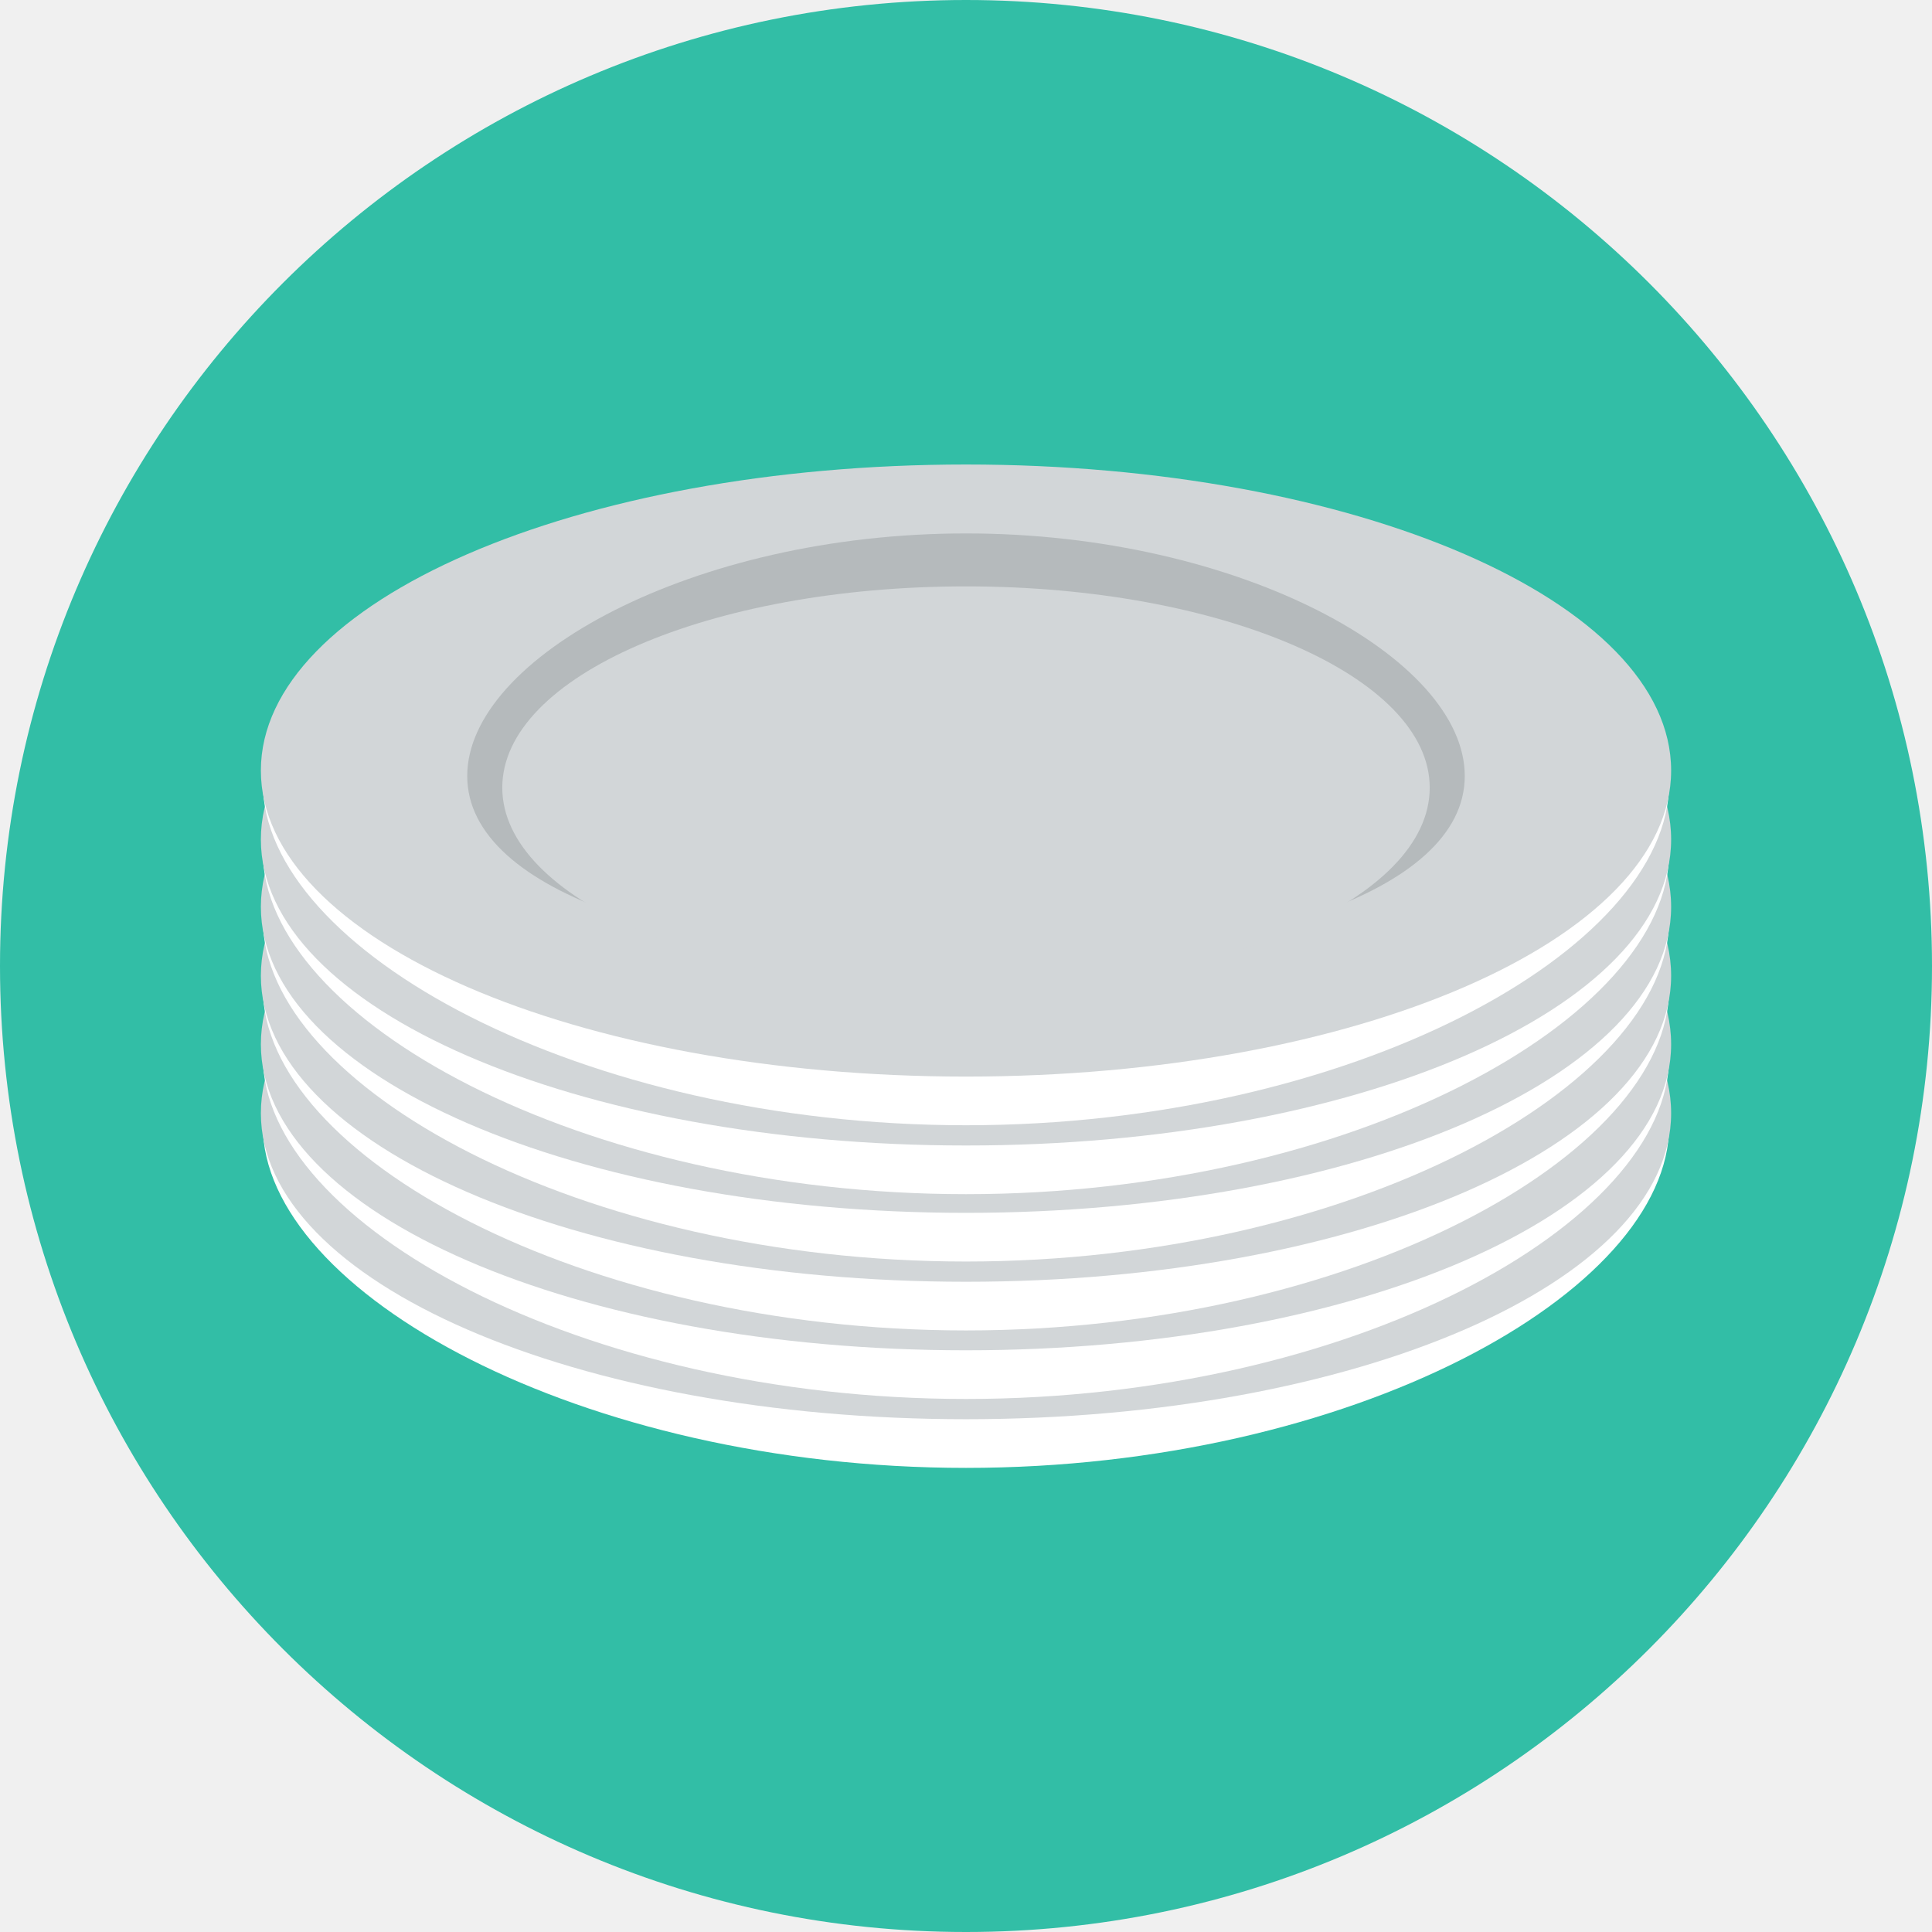
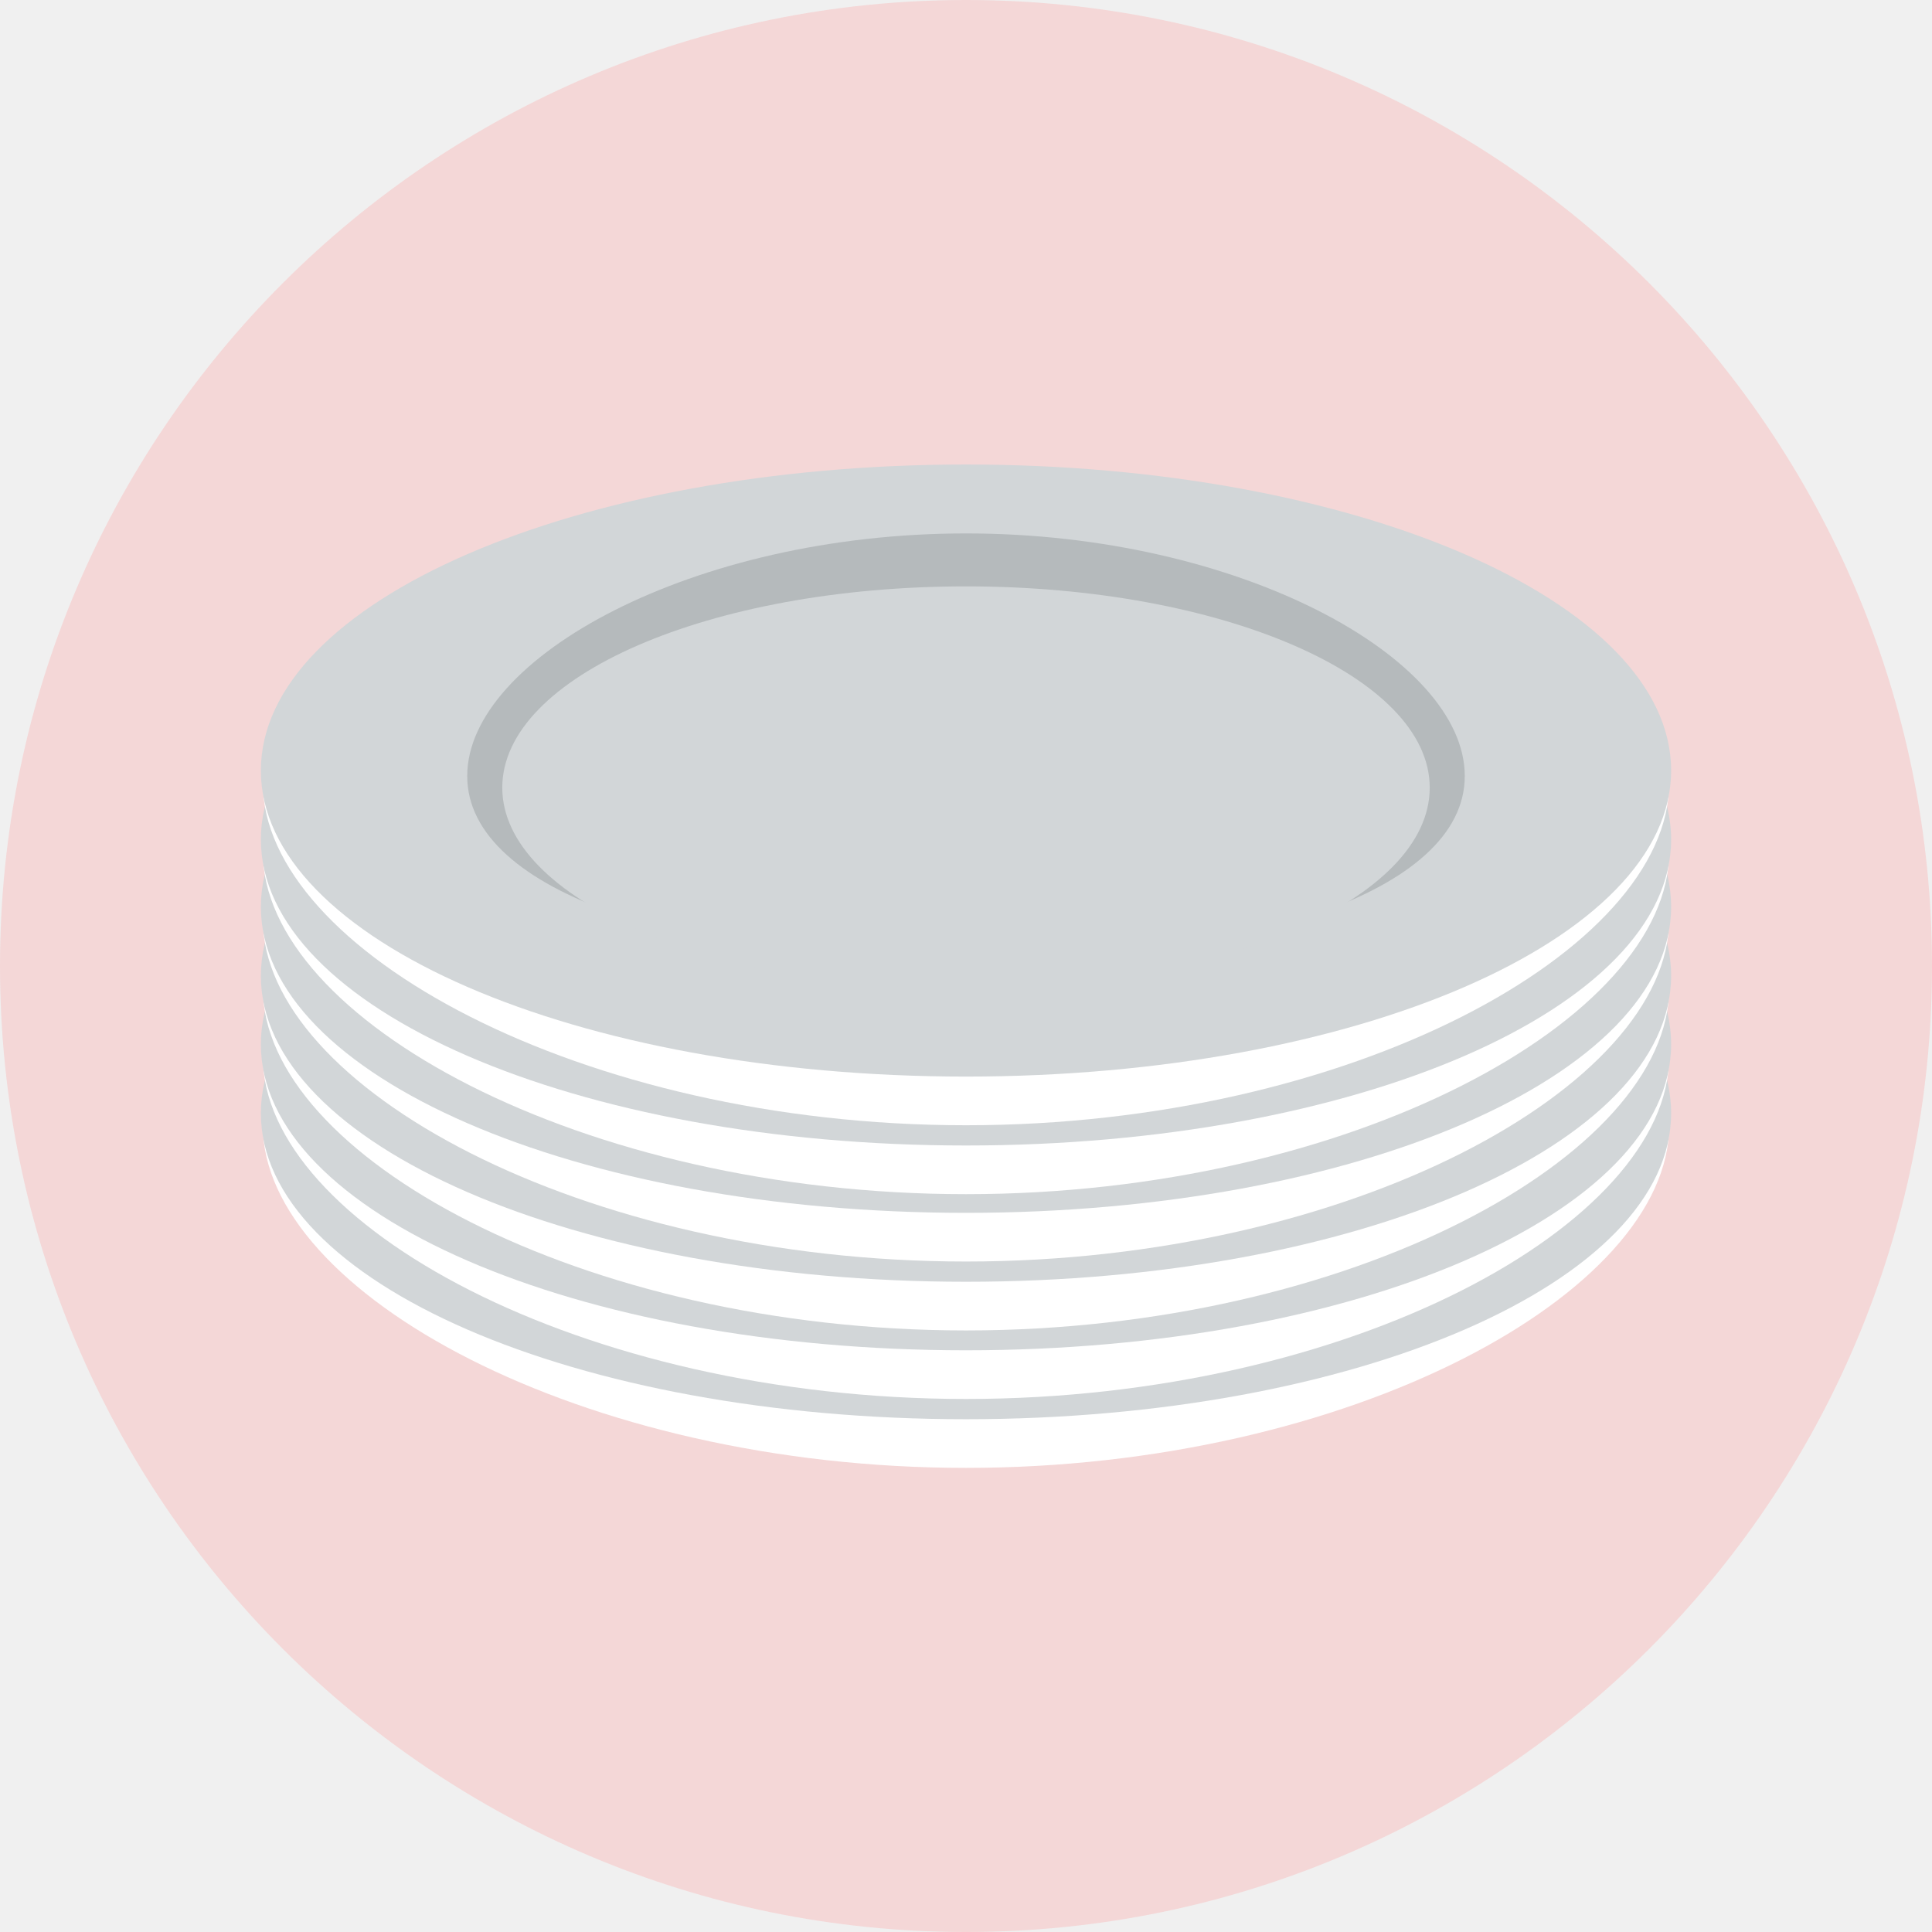
<svg xmlns="http://www.w3.org/2000/svg" height="800px" width="800px" version="1.1" id="Layer_1" viewBox="0 0 496.2 496.2" xml:space="preserve">
-   <path style="fill:#32BEA6;" d="M496.2,248.1C496.2,111.1,385.1,0,248.1,0S0,111.1,0,248.1s111.1,248.1,248.1,248.1  S496.2,385.1,496.2,248.1z" />
-   <path style="fill:#FFFFFF;" d="M67.5,289.1c0-42.9,81.9-67.4,180.6-67.4s180.6,24.6,180.6,67.4c0,42.9-81.9,87.9-180.6,87.9  S67.5,332,67.5,289.1z" />
-   <ellipse style="fill:#D2D6D8;" cx="248.1" cy="285.9" rx="181.1" ry="78.6" />
-   <path style="fill:#B5BABC;" d="M376.2,287.2c0,30.4-58.1,47.8-128.1,47.8S120,317.6,120,287.2s58.1-62.3,128.1-62.3  S376.2,256.8,376.2,287.2z" />
-   <path style="fill:#D2D6D8;" d="M367.2,290.3c0,28.6-53.3,51.7-119.1,51.7S129,318.8,129,290.3c0-28.6,53.3-51.7,119.1-51.7  S367.2,261.7,367.2,290.3z" />
-   <path style="fill:#FFFFFF;" d="M67.5,271.4c0-42.9,81.9-67.4,180.6-67.4s180.6,24.6,180.6,67.4c0,42.9-81.9,87.9-180.6,87.9  S67.5,314.3,67.5,271.4z" />
-   <ellipse style="fill:#D2D6D8;" cx="248.1" cy="268.2" rx="181.1" ry="78.6" />
-   <path style="fill:#B5BABC;" d="M376.2,269.6c0,30.4-58.1,47.8-128.1,47.8S120,300,120,269.6s58.1-62.3,128.1-62.3  S376.2,239.2,376.2,269.6z" />
-   <path style="fill:#D2D6D8;" d="M367.2,272.6c0,28.6-53.3,51.7-119.1,51.7S129,301.1,129,272.6c0-28.6,53.3-51.7,119.1-51.7  S367.2,244.1,367.2,272.6z" />
-   <path style="fill:#FFFFFF;" d="M67.5,253.8c0-42.9,81.9-67.4,180.6-67.4s180.6,24.6,180.6,67.4c0,42.9-81.9,87.9-180.6,87.9  S67.5,296.7,67.5,253.8z" />
-   <ellipse style="fill:#D2D6D8;" cx="248.1" cy="250.6" rx="181.1" ry="78.6" />
-   <path style="fill:#B5BABC;" d="M376.2,251.9c0,30.4-58.1,47.8-128.1,47.8S120,282.3,120,251.9s58.1-62.3,128.1-62.3  S376.2,221.5,376.2,251.9z" />
-   <path style="fill:#D2D6D8;" d="M367.2,255c0,28.6-53.3,51.7-119.1,51.7S129,283.5,129,255c0-28.6,53.3-51.7,119.1-51.7  S367.2,226.4,367.2,255z" />
-   <path style="fill:#FFFFFF;" d="M67.5,236.1c0-42.9,81.9-67.4,180.6-67.4s180.6,24.6,180.6,67.4c0,42.9-81.9,87.9-180.6,87.9  S67.5,279,67.5,236.1z" />
-   <ellipse style="fill:#D2D6D8;" cx="248.1" cy="232.9" rx="181.1" ry="78.6" />
-   <path style="fill:#B5BABC;" d="M376.2,234.3c0,30.4-58.1,47.8-128.1,47.8S120,264.7,120,234.3S178.1,172,248.1,172  S376.2,203.9,376.2,234.3z" />
-   <path style="fill:#D2D6D8;" d="M367.2,237.3c0,28.6-53.3,51.7-119.1,51.7S129,265.8,129,237.3c0-28.6,53.3-51.7,119.1-51.7  S367.2,208.8,367.2,237.3z" />
-   <path style="fill:#FFFFFF;" d="M67.5,218.8c0-42.9,81.9-67.4,180.6-67.4s180.6,24.6,180.6,67.4c0,42.9-81.9,87.9-180.6,87.9  S67.5,261.7,67.5,218.8z" />
-   <ellipse style="fill:#D2D6D8;" cx="248.1" cy="215.6" rx="181.1" ry="78.6" />
-   <path style="fill:#B5BABC;" d="M376.2,216.9c0,30.4-58.1,47.8-128.1,47.8S120,247.3,120,216.9s58.1-62.3,128.1-62.3  S376.2,186.5,376.2,216.9z" />
-   <path style="fill:#D2D6D8;" d="M367.2,220c0,28.6-53.3,51.7-119.1,51.7S129,248.5,129,220c0-28.6,53.3-51.7,119.1-51.7  S367.2,191.4,367.2,220z" />
-   <path style="fill:#FFFFFF;" d="M67.5,201.1c0-42.9,81.9-67.4,180.6-67.4s180.6,24.6,180.6,67.4c0,42.9-81.9,87.9-180.6,87.9  S67.5,244,67.5,201.1z" />
-   <ellipse style="fill:#D2D6D8;" cx="248.1" cy="197.9" rx="181.1" ry="78.6" />
-   <path style="fill:#B5BABC;" d="M376.2,199.3c0,30.4-58.1,47.8-128.1,47.8S120,229.7,120,199.3S178.1,137,248.1,137  S376.2,168.9,376.2,199.3z" />
-   <path style="fill:#D2D6D8;" d="M367.2,202.3c0,28.6-53.3,51.7-119.1,51.7S129,230.8,129,202.3c0-28.6,53.3-51.7,119.1-51.7  S367.2,173.8,367.2,202.3z" />
+   <defs id="defs19" />
+   <path style="fill:#f4d7d7" d="M496.2,248.1C496.2,111.1,385.1,0,248.1,0S0,111.1,0,248.1s111.1,248.1,248.1,248.1  S496.2,385.1,496.2,248.1z" id="path1" />
+   <path style="fill:#FFFFFF;" d="M67.5,289.1c0-42.9,81.9-67.4,180.6-67.4s180.6,24.6,180.6,67.4c0,42.9-81.9,87.9-180.6,87.9  S67.5,332,67.5,289.1z" id="path2" />
+   <ellipse style="fill:#D2D6D8;" cx="248.1" cy="285.9" rx="181.1" ry="78.6" id="ellipse2" />
+   <path style="fill:#B5BABC;" d="M376.2,287.2c0,30.4-58.1,47.8-128.1,47.8S120,317.6,120,287.2s58.1-62.3,128.1-62.3  S376.2,256.8,376.2,287.2z" id="path3" />
+   <path style="fill:#D2D6D8;" d="M367.2,290.3c0,28.6-53.3,51.7-119.1,51.7S129,318.8,129,290.3c0-28.6,53.3-51.7,119.1-51.7  S367.2,261.7,367.2,290.3z" id="path4" />
+   <path style="fill:#FFFFFF;" d="M67.5,271.4c0-42.9,81.9-67.4,180.6-67.4s180.6,24.6,180.6,67.4c0,42.9-81.9,87.9-180.6,87.9  S67.5,314.3,67.5,271.4z" id="path5" />
+   <ellipse style="fill:#D2D6D8;" cx="248.1" cy="268.2" rx="181.1" ry="78.6" id="ellipse5" />
+   <path style="fill:#B5BABC;" d="M376.2,269.6c0,30.4-58.1,47.8-128.1,47.8S120,300,120,269.6s58.1-62.3,128.1-62.3  S376.2,239.2,376.2,269.6z" id="path6" />
+   <path style="fill:#D2D6D8;" d="M367.2,272.6c0,28.6-53.3,51.7-119.1,51.7S129,301.1,129,272.6c0-28.6,53.3-51.7,119.1-51.7  S367.2,244.1,367.2,272.6z" id="path7" />
+   <path style="fill:#FFFFFF;" d="M67.5,253.8c0-42.9,81.9-67.4,180.6-67.4s180.6,24.6,180.6,67.4c0,42.9-81.9,87.9-180.6,87.9  S67.5,296.7,67.5,253.8z" id="path8" />
+   <ellipse style="fill:#D2D6D8;" cx="248.1" cy="250.6" rx="181.1" ry="78.6" id="ellipse8" />
+   <path style="fill:#B5BABC;" d="M376.2,251.9c0,30.4-58.1,47.8-128.1,47.8S120,282.3,120,251.9s58.1-62.3,128.1-62.3  S376.2,221.5,376.2,251.9z" id="path9" />
+   <path style="fill:#D2D6D8;" d="M367.2,255c0,28.6-53.3,51.7-119.1,51.7S129,283.5,129,255c0-28.6,53.3-51.7,119.1-51.7  S367.2,226.4,367.2,255z" id="path10" />
+   <path style="fill:#FFFFFF;" d="M67.5,236.1c0-42.9,81.9-67.4,180.6-67.4s180.6,24.6,180.6,67.4c0,42.9-81.9,87.9-180.6,87.9  S67.5,279,67.5,236.1z" id="path11" />
+   <ellipse style="fill:#D2D6D8;" cx="248.1" cy="232.9" rx="181.1" ry="78.6" id="ellipse11" />
+   <path style="fill:#B5BABC;" d="M376.2,234.3c0,30.4-58.1,47.8-128.1,47.8S120,264.7,120,234.3S178.1,172,248.1,172  S376.2,203.9,376.2,234.3z" id="path12" />
+   <path style="fill:#D2D6D8;" d="M367.2,237.3c0,28.6-53.3,51.7-119.1,51.7S129,265.8,129,237.3c0-28.6,53.3-51.7,119.1-51.7  S367.2,208.8,367.2,237.3z" id="path13" />
+   <path style="fill:#FFFFFF;" d="M67.5,218.8c0-42.9,81.9-67.4,180.6-67.4s180.6,24.6,180.6,67.4c0,42.9-81.9,87.9-180.6,87.9  S67.5,261.7,67.5,218.8z" id="path14" />
+   <ellipse style="fill:#D2D6D8;" cx="248.1" cy="215.6" rx="181.1" ry="78.6" id="ellipse14" />
+   <path style="fill:#B5BABC;" d="M376.2,216.9c0,30.4-58.1,47.8-128.1,47.8S120,247.3,120,216.9s58.1-62.3,128.1-62.3  S376.2,186.5,376.2,216.9z" id="path15" />
+   <path style="fill:#D2D6D8;" d="M367.2,220c0,28.6-53.3,51.7-119.1,51.7S129,248.5,129,220c0-28.6,53.3-51.7,119.1-51.7  S367.2,191.4,367.2,220z" id="path16" />
+   <path style="fill:#FFFFFF;" d="M67.5,201.1c0-42.9,81.9-67.4,180.6-67.4s180.6,24.6,180.6,67.4c0,42.9-81.9,87.9-180.6,87.9  S67.5,244,67.5,201.1z" id="path17" />
+   <ellipse style="fill:#D2D6D8;" cx="248.1" cy="197.9" rx="181.1" ry="78.6" id="ellipse17" />
+   <path style="fill:#B5BABC;" d="M376.2,199.3c0,30.4-58.1,47.8-128.1,47.8S120,229.7,120,199.3S178.1,137,248.1,137  S376.2,168.9,376.2,199.3z" id="path18" />
+   <path style="fill:#D2D6D8;" d="M367.2,202.3c0,28.6-53.3,51.7-119.1,51.7S129,230.8,129,202.3c0-28.6,53.3-51.7,119.1-51.7  S367.2,173.8,367.2,202.3z" id="path19" />
</svg>
